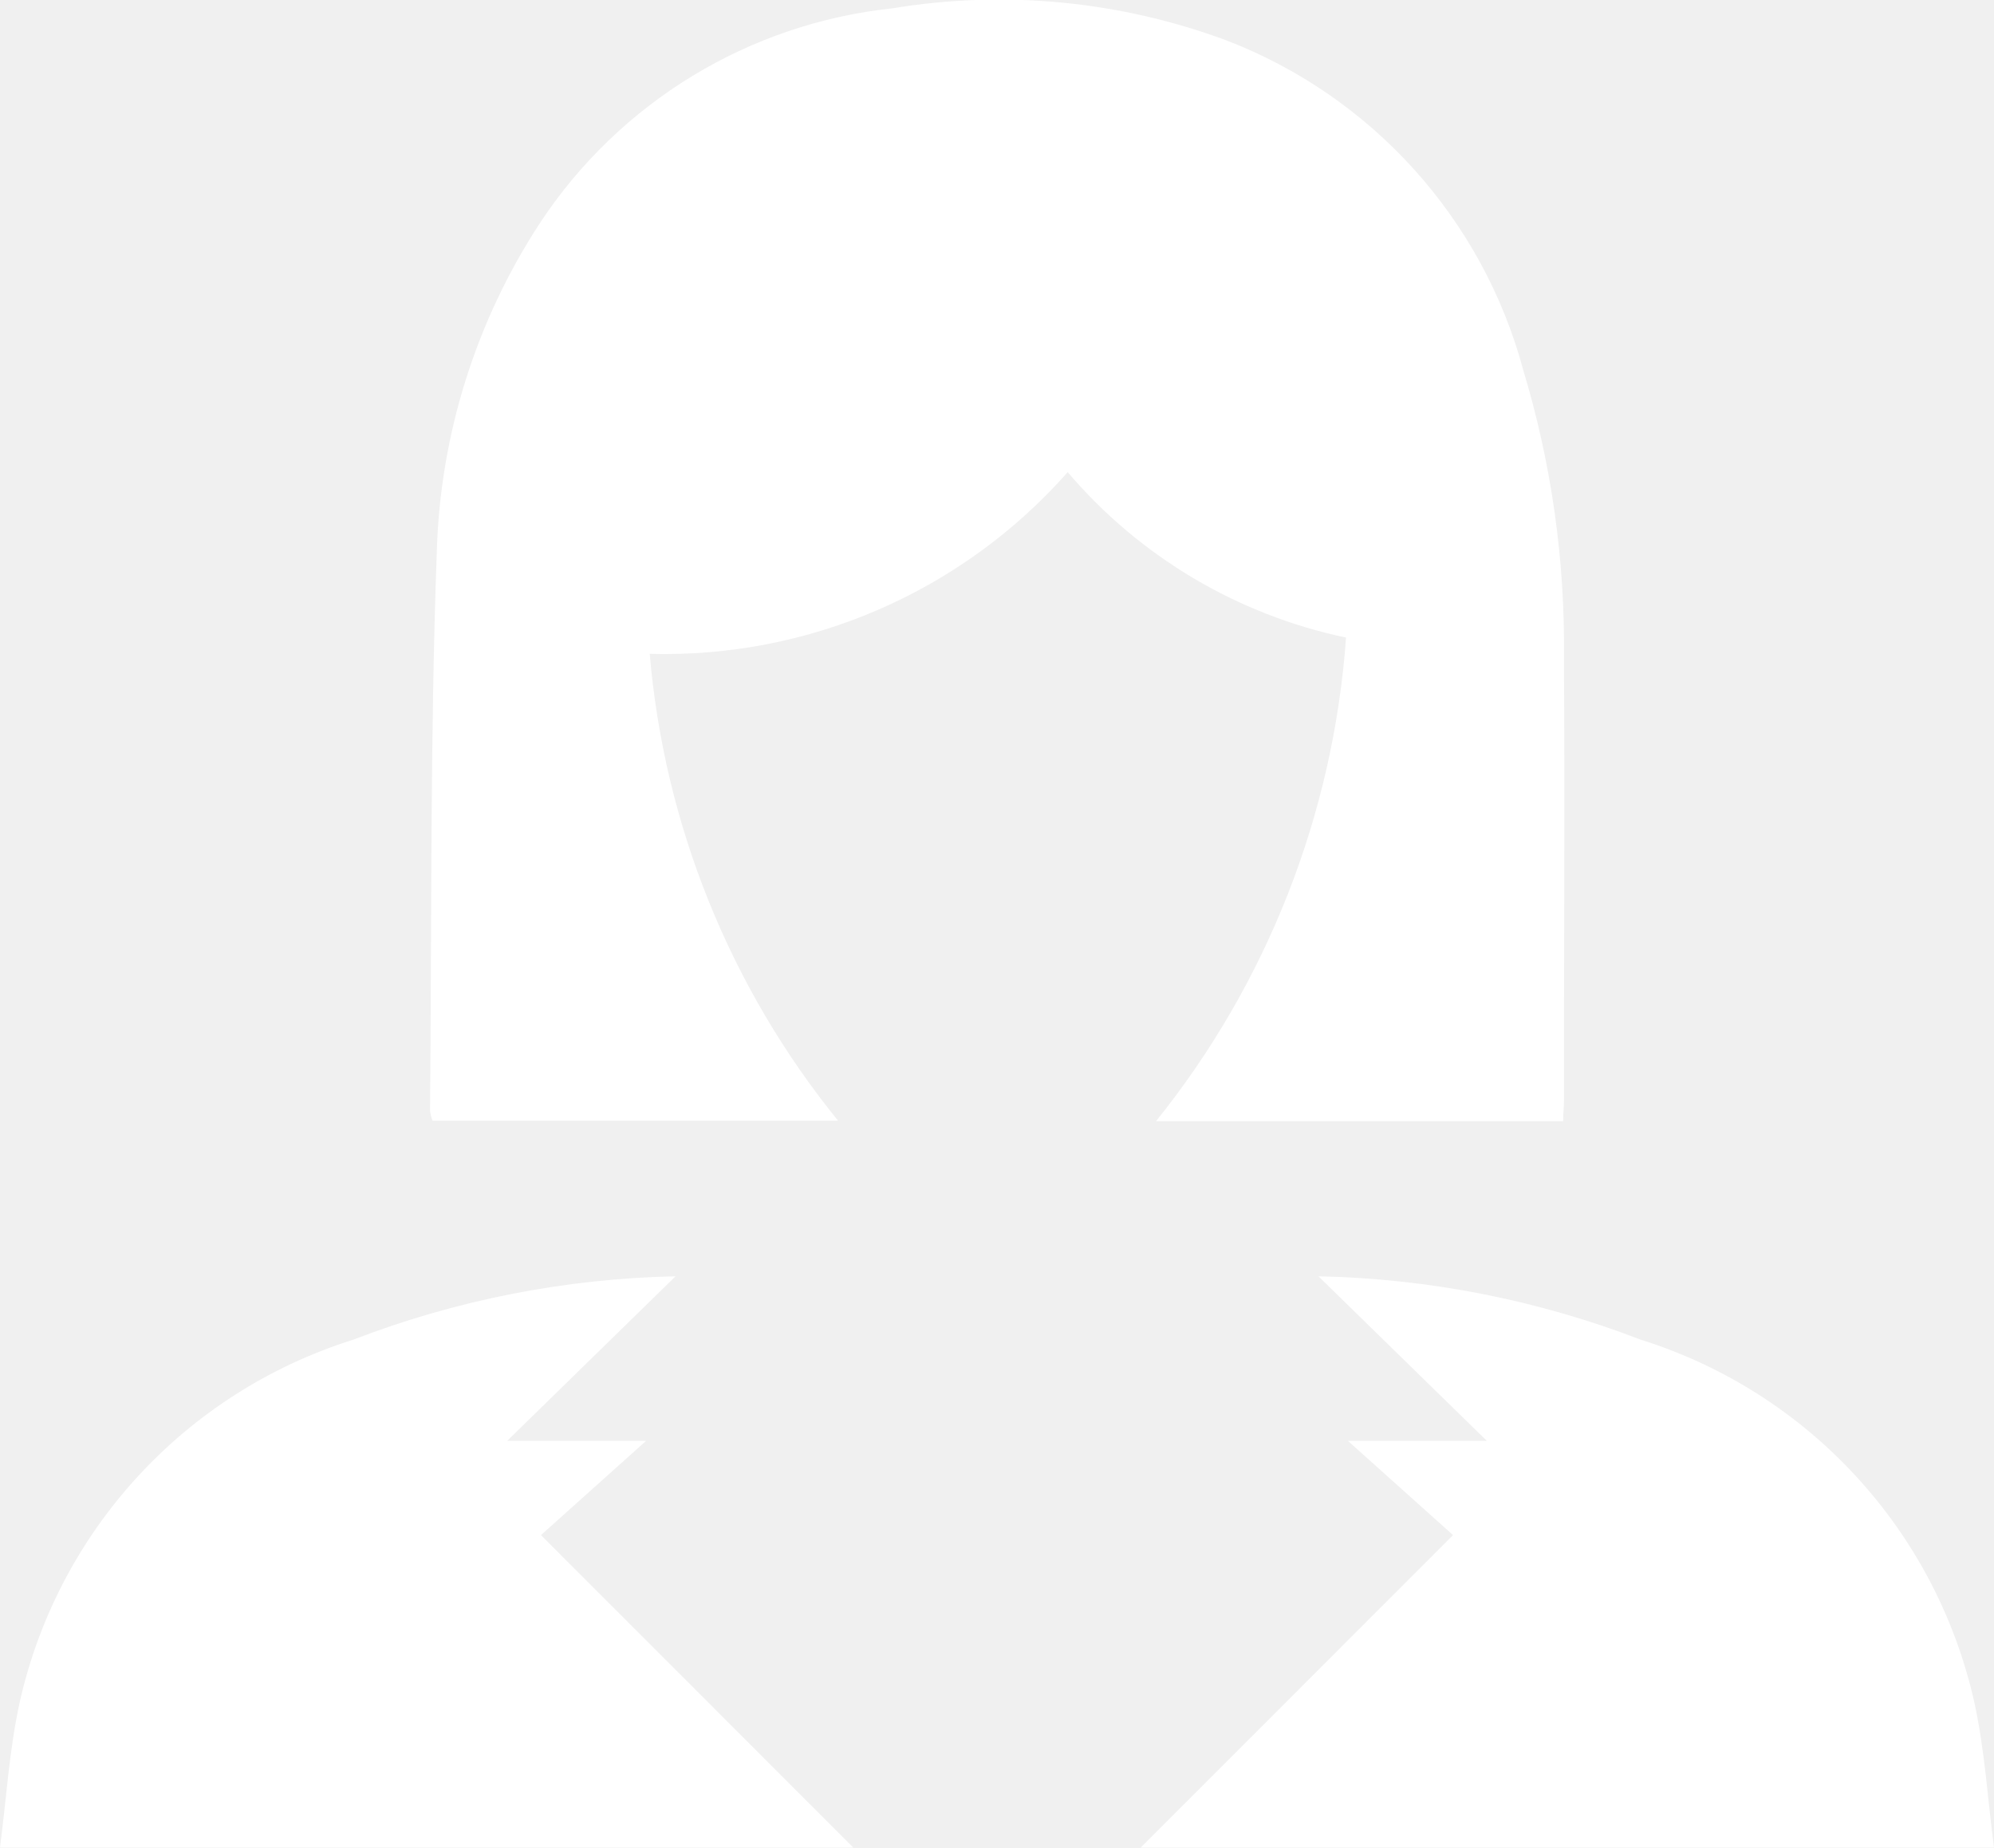
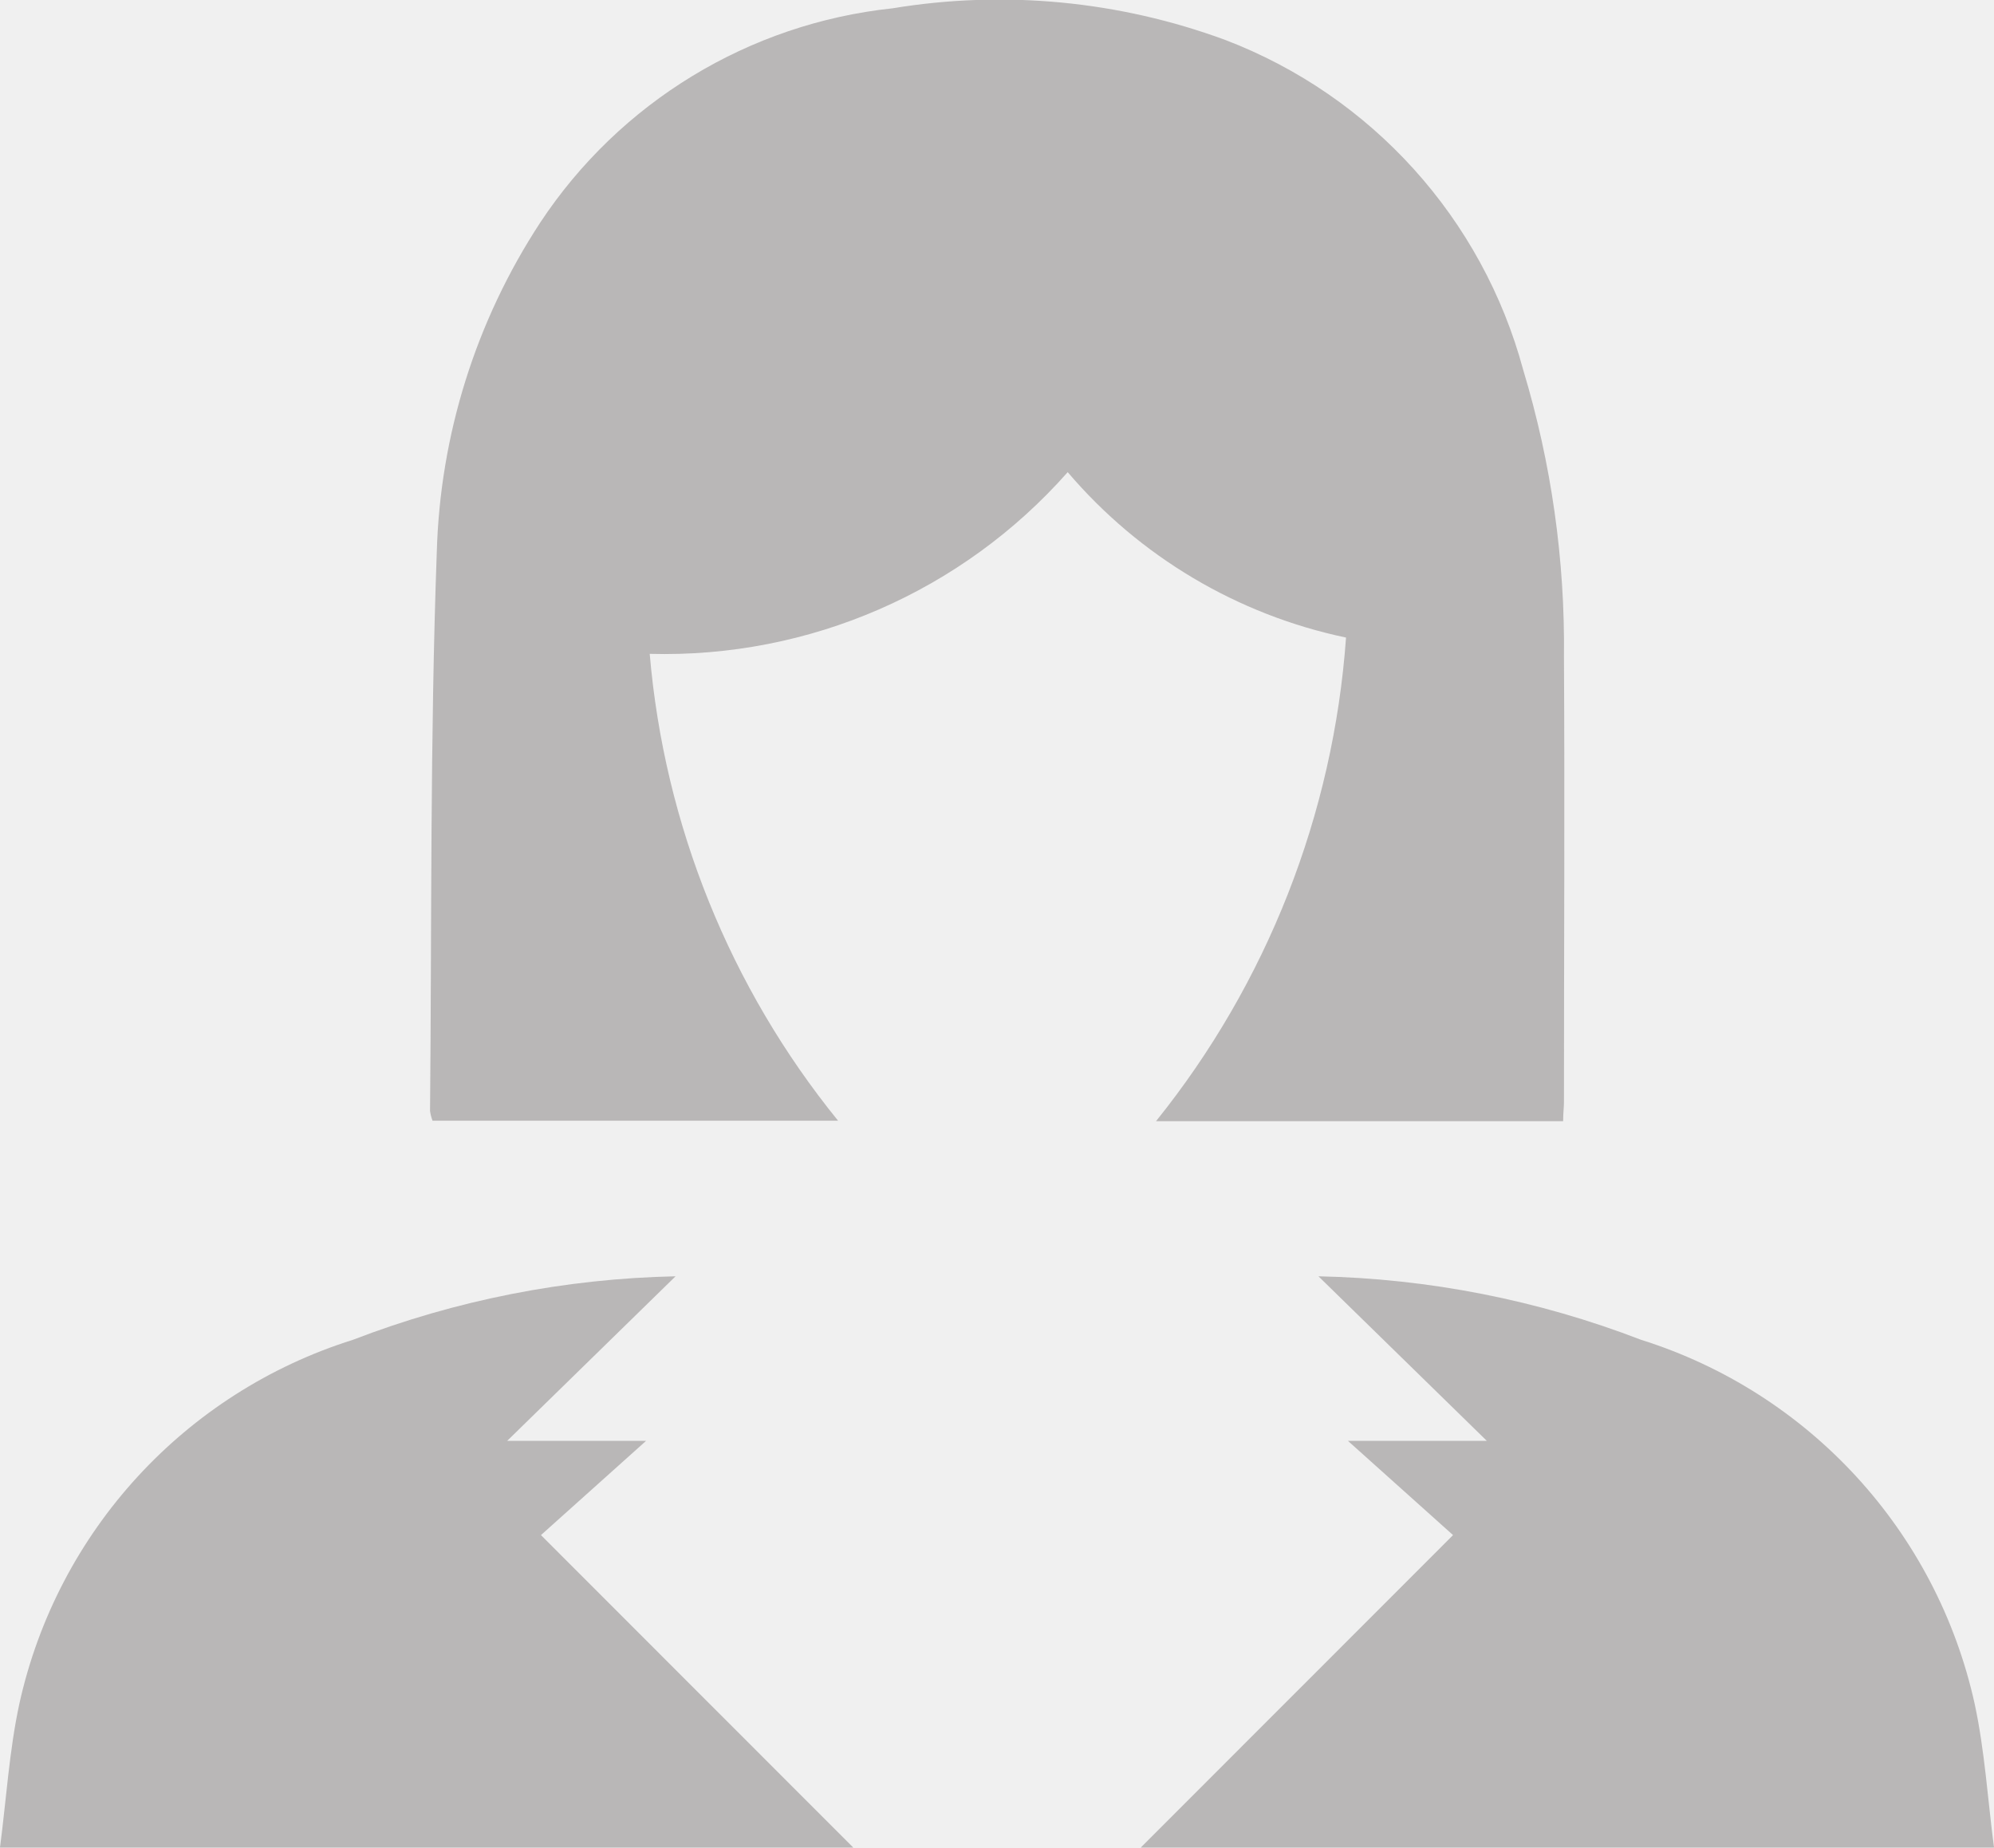
<svg xmlns="http://www.w3.org/2000/svg" width="24" height="22.24" viewBox="0 0 24 22.24">
  <defs>
-     <style>.a{fill:#fff;}</style>
+     <style>.a{fill:#b9b7b7;}</style>
  </defs>
  <g transform="translate(-271.981 -802.617)">
    <path class="a" d="M358.7,816.112h-4.9a10.484,10.484,0,0,0,2.287-5.821,6.023,6.023,0,0,1-3.35-1.991,6.476,6.476,0,0,1-5.031,2.187,10.309,10.309,0,0,0,2.267,5.619h-4.881a.536.536,0,0,1-.03-.117c.021-2.241,0-4.484.081-6.723a7.632,7.632,0,0,1,1.244-3.968,5.818,5.818,0,0,1,4.242-2.581,7.869,7.869,0,0,1,4.005.381,5.893,5.893,0,0,1,3.586,3.973,11.5,11.5,0,0,1,.49,3.454c.01,1.782,0,3.564,0,5.345C358.711,815.939,358.7,816.01,358.7,816.112Z" transform="translate(-67.905)" />
    <path class="a" d="M280.112,1019.645l-2.027,1.981h1.672l-1.265,1.134,3.759,3.761h-10.27c.076-.581.111-1.166.233-1.731a5.933,5.933,0,0,1,4.016-4.381A11.453,11.453,0,0,1,280.112,1019.645Z" transform="translate(0 -201.666)" />
    <path class="a" d="M468.084,1019.645l2.027,1.981h-1.672l1.265,1.134-3.759,3.761h10.27c-.076-.581-.111-1.166-.233-1.731a5.933,5.933,0,0,0-4.016-4.381A11.453,11.453,0,0,0,468.084,1019.645Z" transform="translate(-180.234 -201.666)" />
  </g>
</svg>
